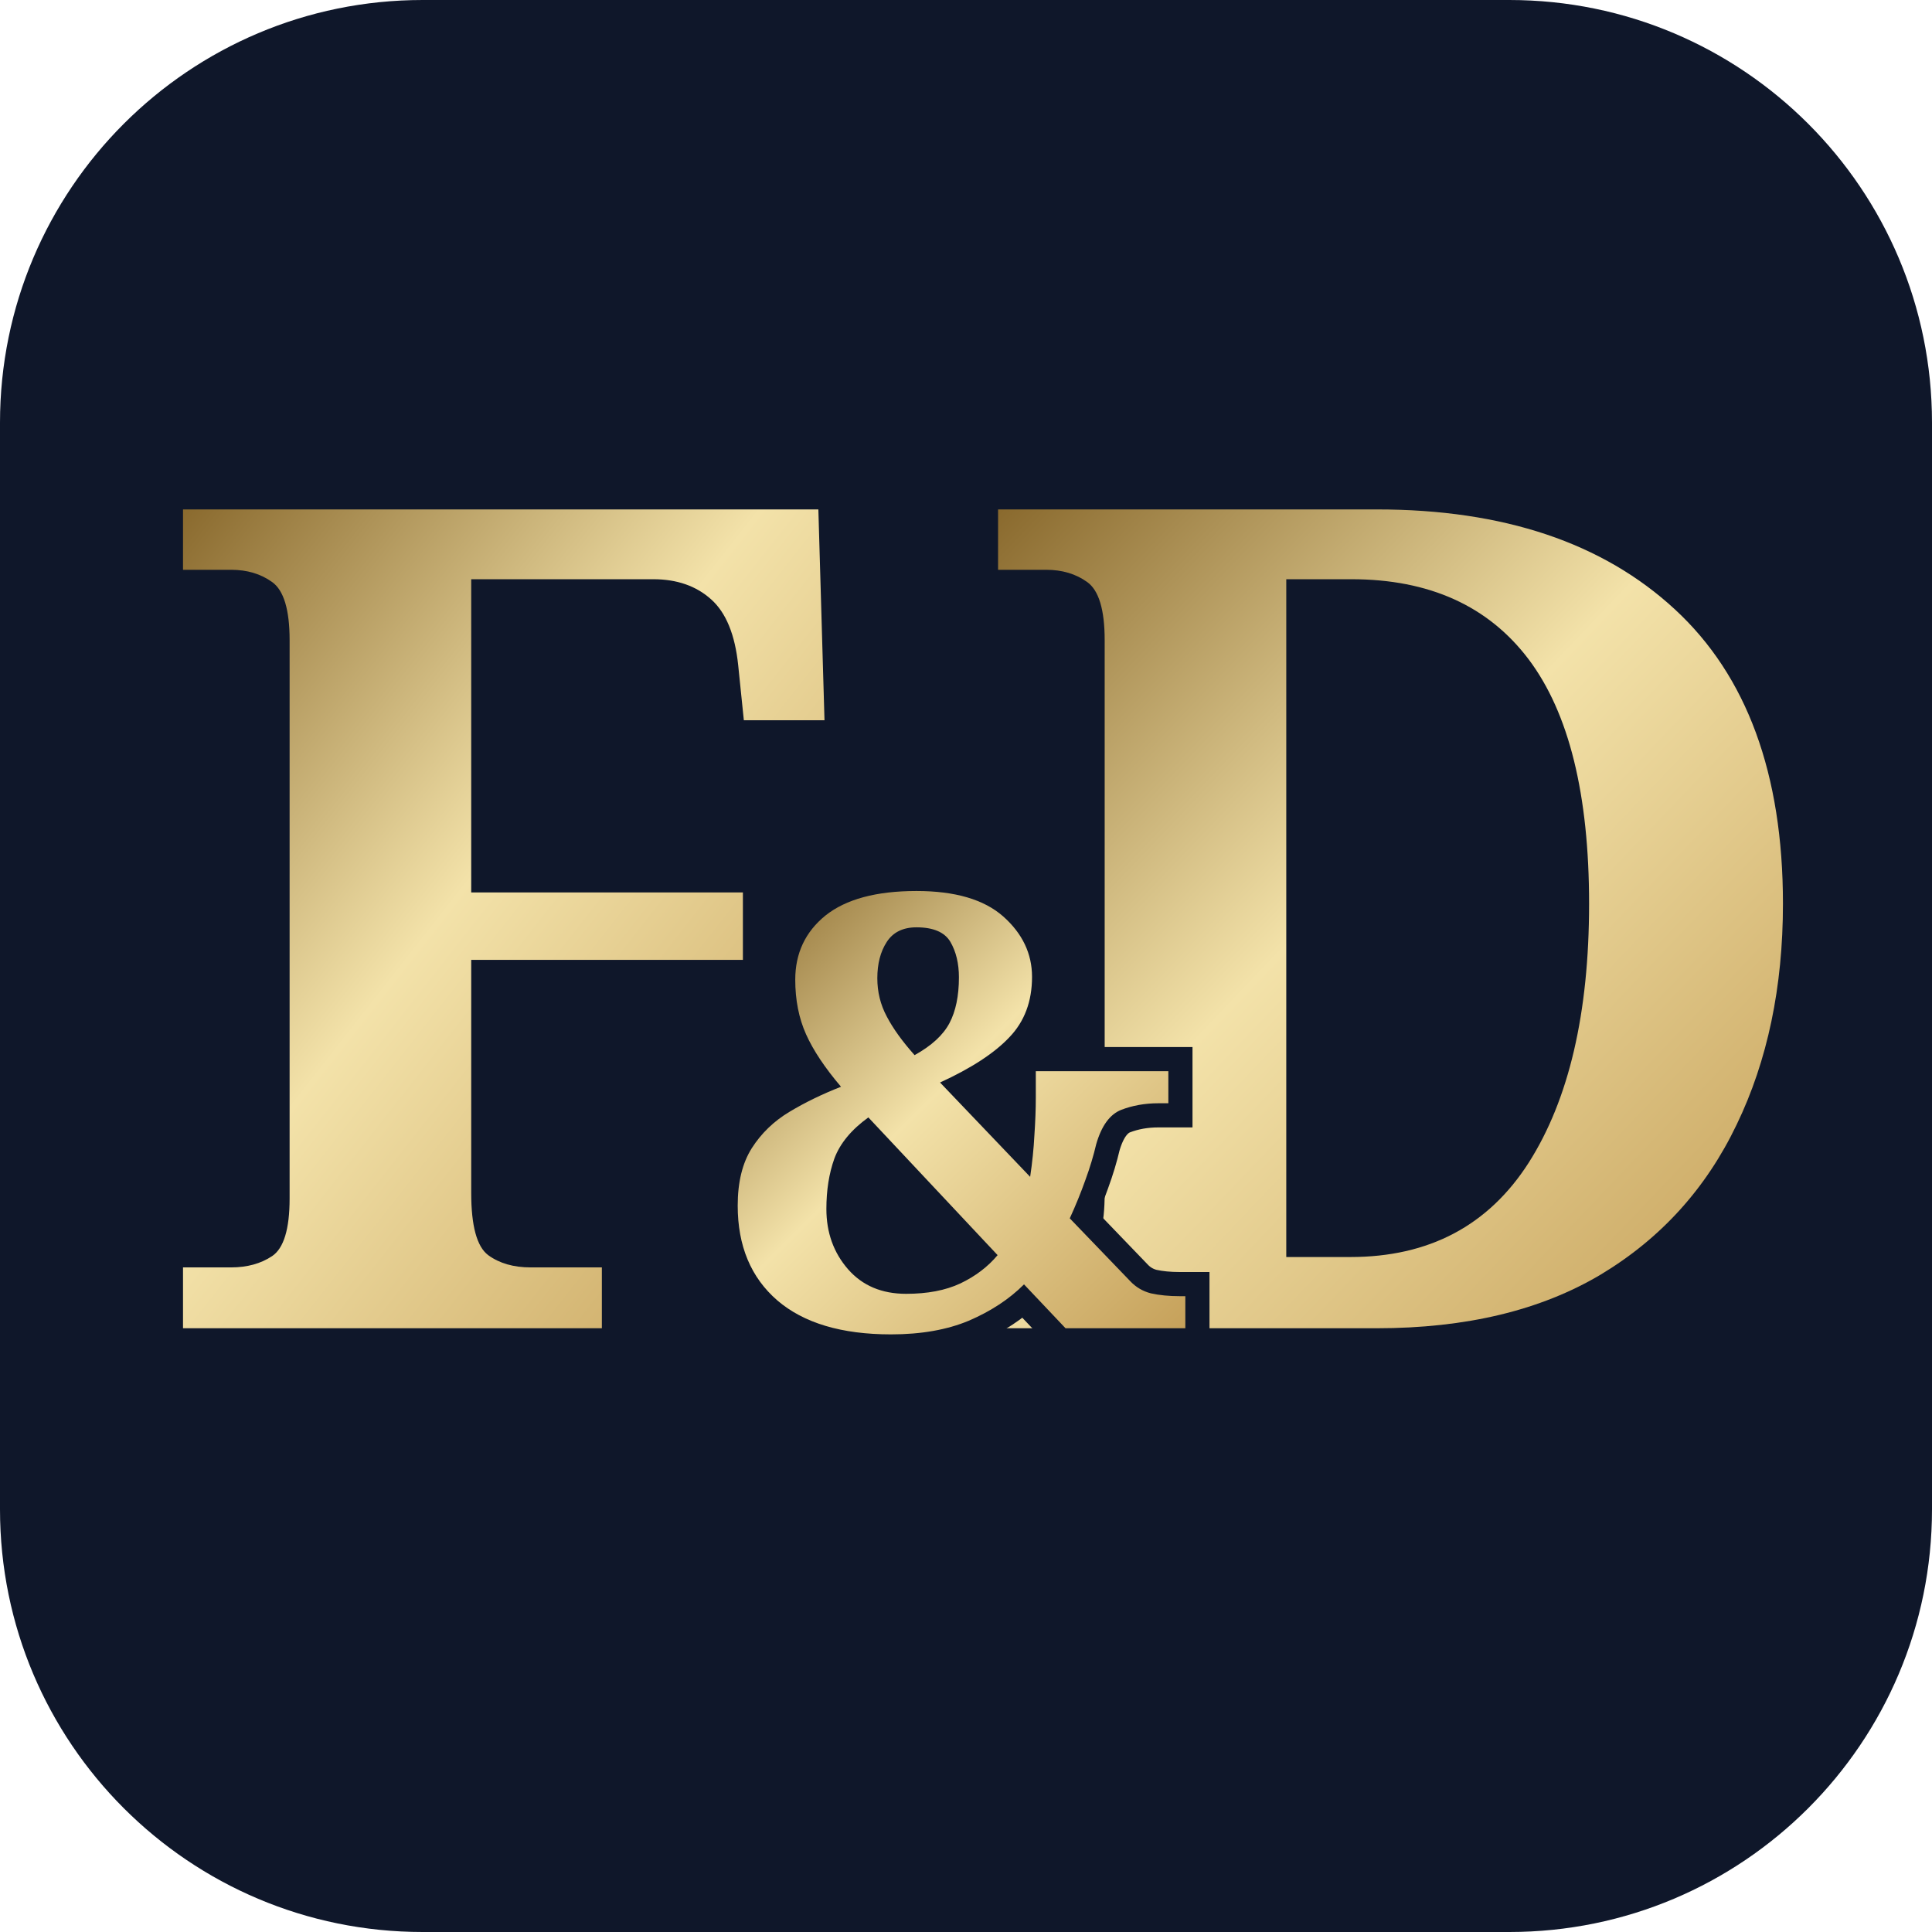
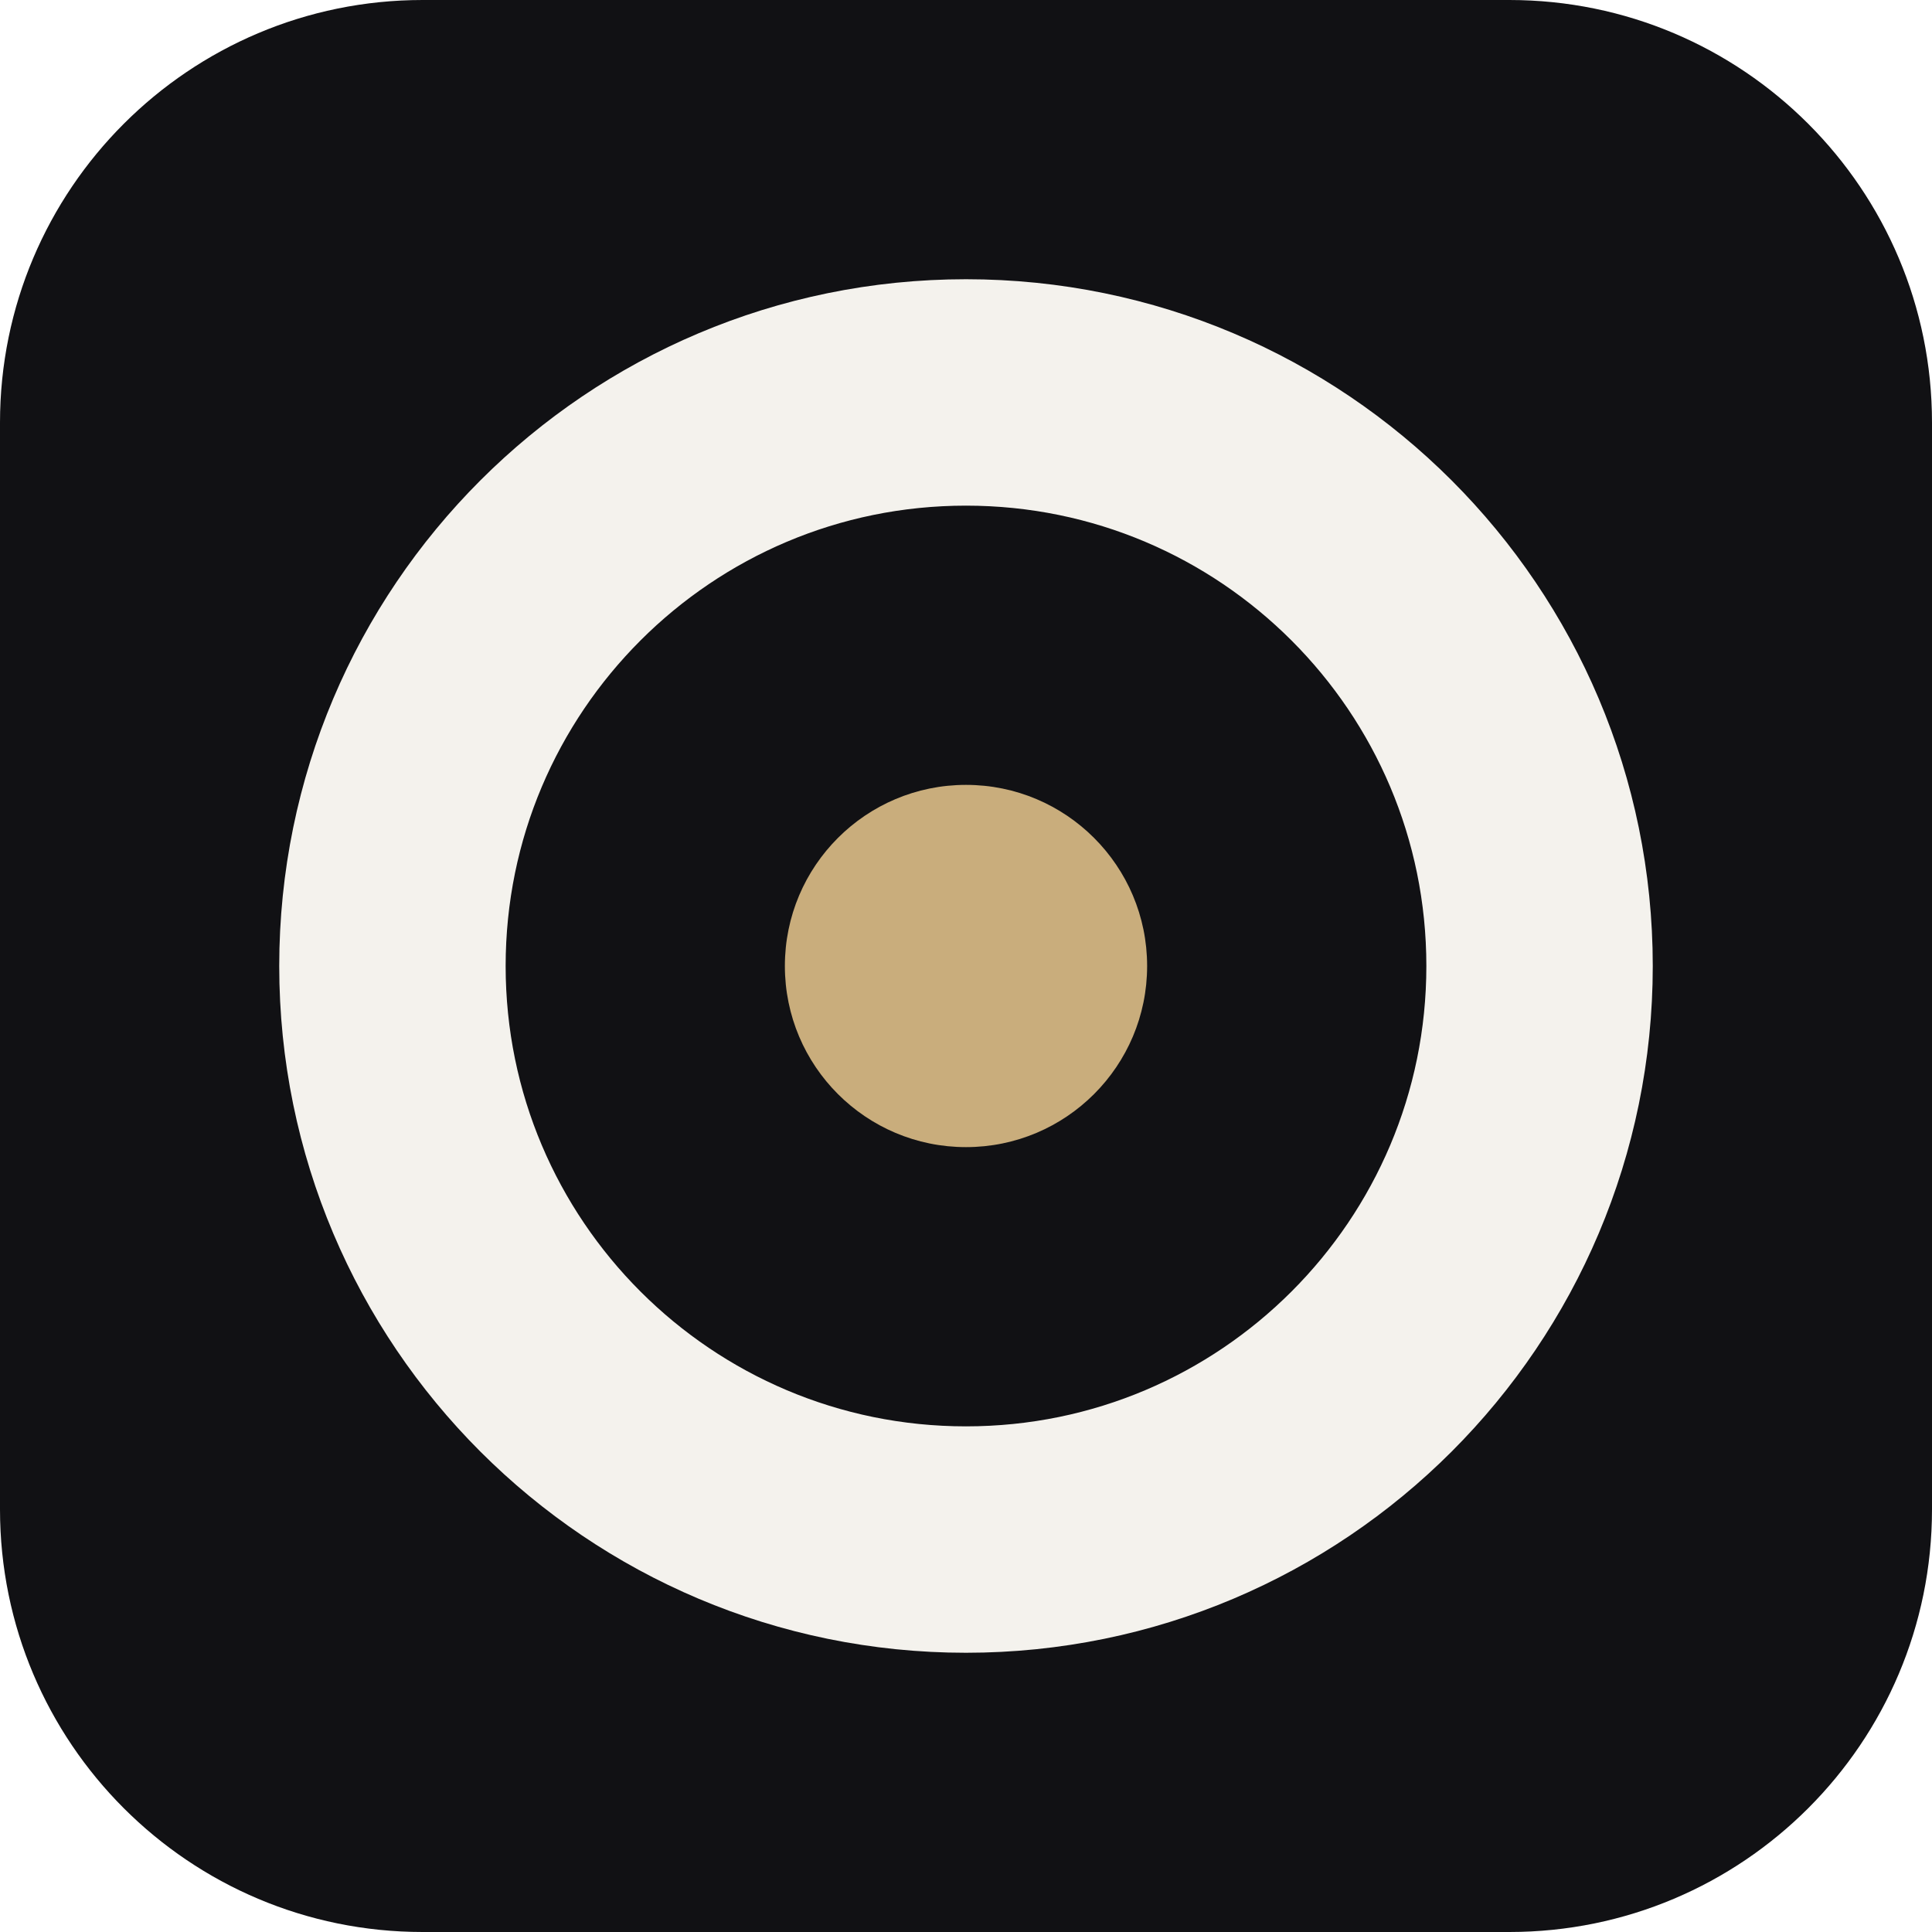
<svg xmlns="http://www.w3.org/2000/svg" viewBox="0 0 64 64">
-   <defs>
-     <linearGradient id="g" x1="0" y1="0" x2="1" y2="1">
-       <stop offset="0" stop-color="#8a6a2e" />
-       <stop offset=".45" stop-color="#f3e2a9" />
-       <stop offset="1" stop-color="#c5a059" />
-     </linearGradient>
-   </defs>
-   <rect width="64" height="64" rx="14" fill="#0f172a" />
-   <g fill="url(#g)" font-family="Georgia,serif" font-weight="700">
-     <text x="5" y="44" font-size="38">F</text>
-     <text x="32" y="44" font-size="38">D</text>
-     <text x="23.5" y="44" font-size="20" stroke="#0f172a" stroke-width="1.6" paint-order="stroke">&amp;</text>
-   </g>
+   <rect width="64" height="64" rx="14" fill="#111114" />
+   <circle cx="32" cy="32" r="19" fill="none" stroke="#f4f2ed" stroke-width="7.5" />
+   <circle cx="32" cy="32" r="6" fill="#c9ad7c" />
</svg>
